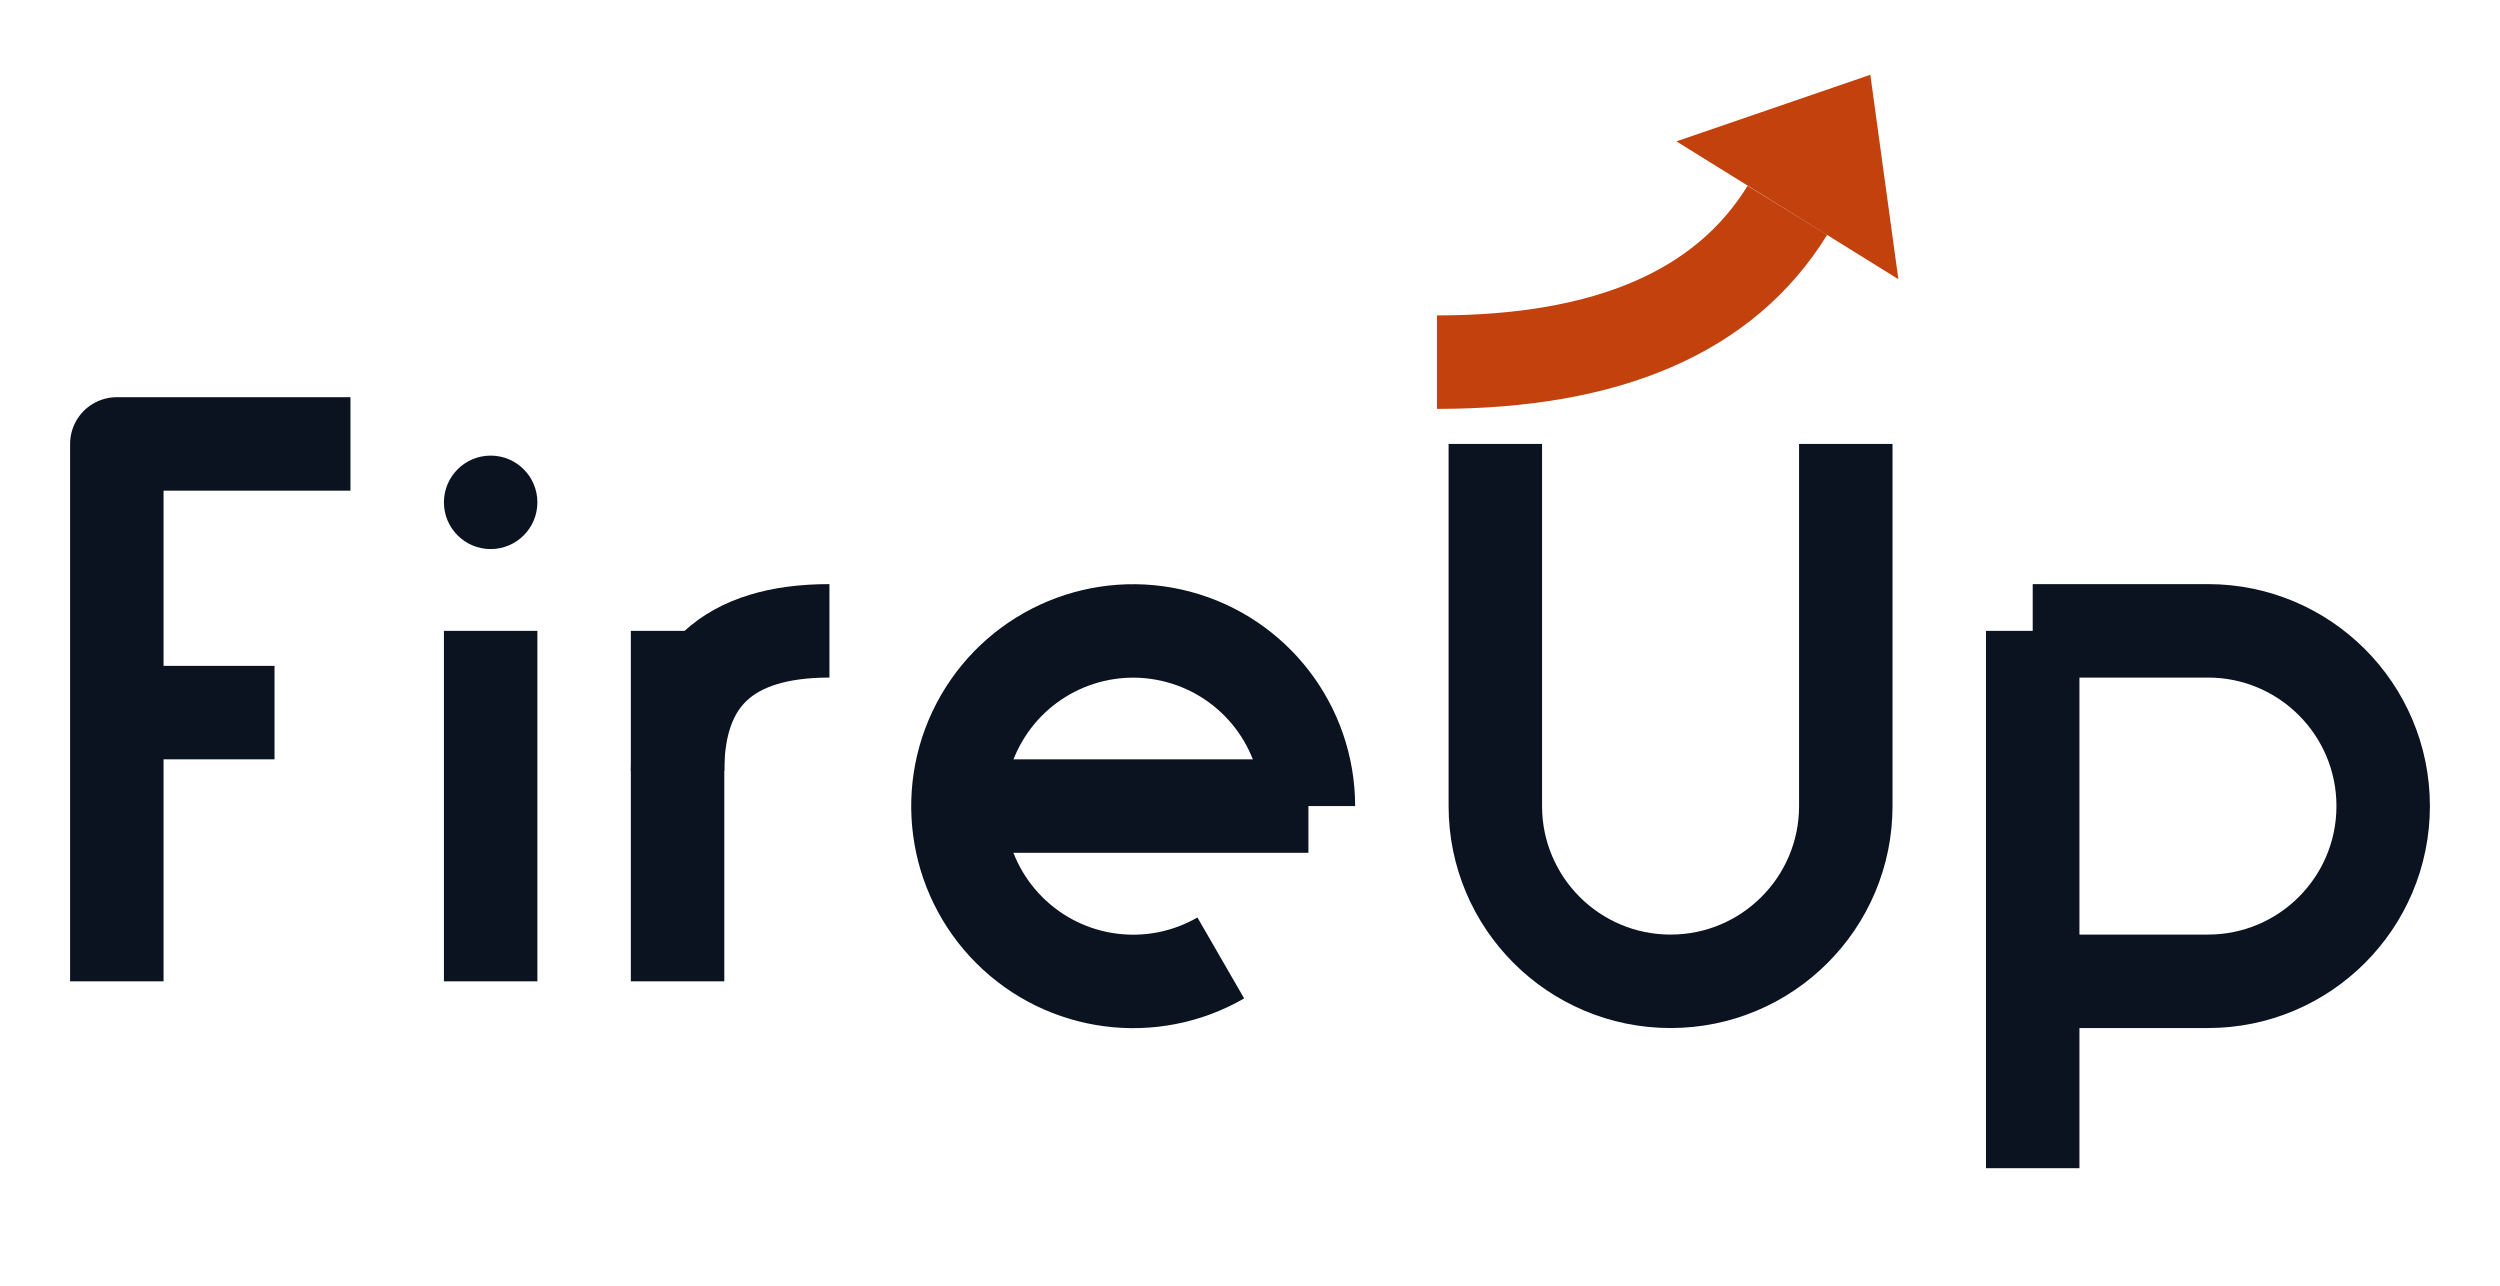
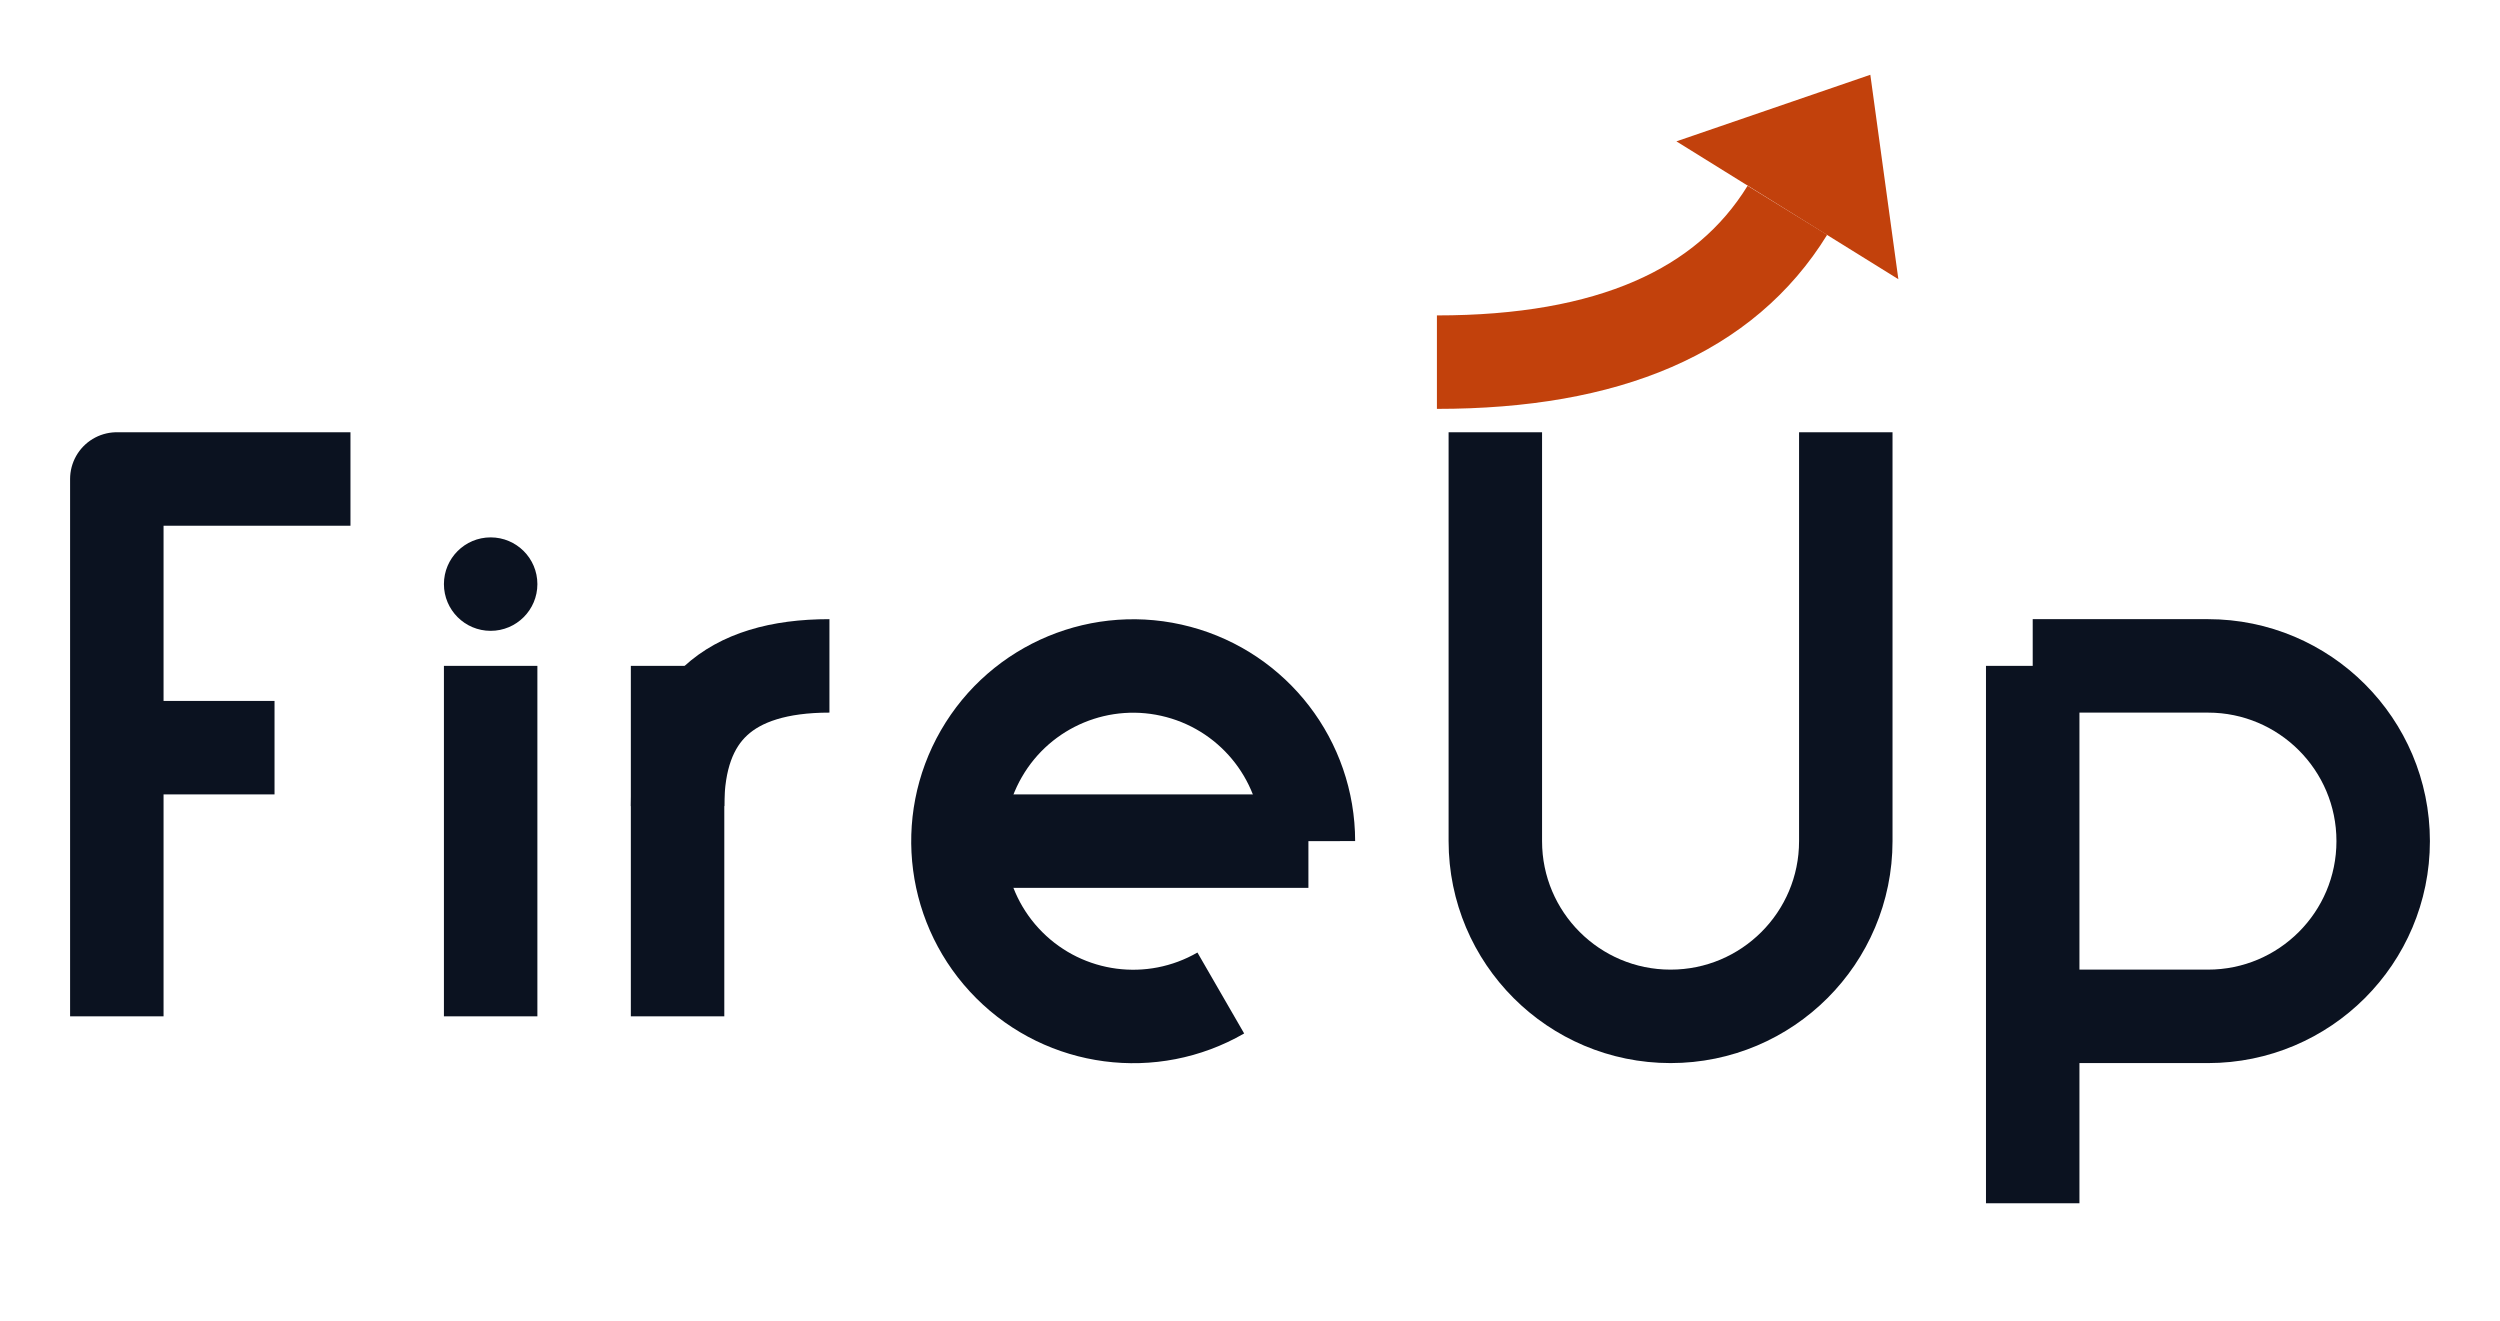
- <svg xmlns="http://www.w3.org/2000/svg" viewBox="-8 -34 214 110" role="img" aria-label="FireUp" fill="none" stroke="#0B1220" stroke-width="8" stroke-linecap="butt" stroke-linejoin="round" data-baseline="50" data-x-top="20" data-asc-top="4" data-descender="66" data-stroke="8" data-ireup-left="30" data-letter-gap="8">
+ <svg xmlns="http://www.w3.org/2000/svg" viewBox="-8 -37 214 113" role="img" aria-label="FireUp" fill="none" stroke="#0B1220" stroke-width="8" stroke-linecap="butt" stroke-linejoin="round" data-baseline="50" data-x-top="20" data-asc-top="4" data-descender="66" data-stroke="8" data-ireup-left="30" data-letter-gap="8">
  <g data-glyph="F">
    <path d="M2 50 V4 H22" />
    <path d="M2 27 H15.5" />
  </g>
  <g data-glyph="i">
    <path d="M34 20 V50" />
  </g>
  <g data-glyph="r">
    <path d="M50 20 V50" />
    <path d="M50 32 Q50 20 63 20" />
  </g>
  <g data-glyph="e">
    <path d="M104 35 A15 15 0 1 0 96.5 48" />
    <path d="M74 35 H104" />
  </g>
  <g data-glyph="U">
-     <path d="M120 4 V35 A15 15 0 0 0 150 35 V4" />
+     <path d="M120 0 V35 A15 15 0 0 0 150 35 V0" />
  </g>
  <g data-glyph="p">
    <path d="M166 20 V66" />
    <path d="M166 20 H181 A15 15 0 0 1 181 50 H166" />
  </g>
  <g data-glyph="tittle">
-     <circle cx="34" cy="9" r="4" fill="#0B1220" stroke="none" />
+     <circle cx="34" cy="13" r="4" fill="#0B1220" stroke="none" />
  </g>
  <g data-glyph="arrow">
-     <path d="M115 -3 Q137 -3 145 -16" stroke="#C2410C" stroke-width="8" stroke-linecap="butt" />
-     <path d="M154.5 -10.1 L152.1 -27.6 L135.5 -21.9 Z" fill="#C2410C" stroke="none" />
+     <path d="M115 -6 Q137 -6 145 -19" stroke="#C2410C" stroke-width="8" stroke-linecap="butt" />
+     <path d="M154.5 -13.1 L152.1 -30.6 L135.5 -24.9 Z" fill="#C2410C" stroke="none" />
  </g>
</svg>
